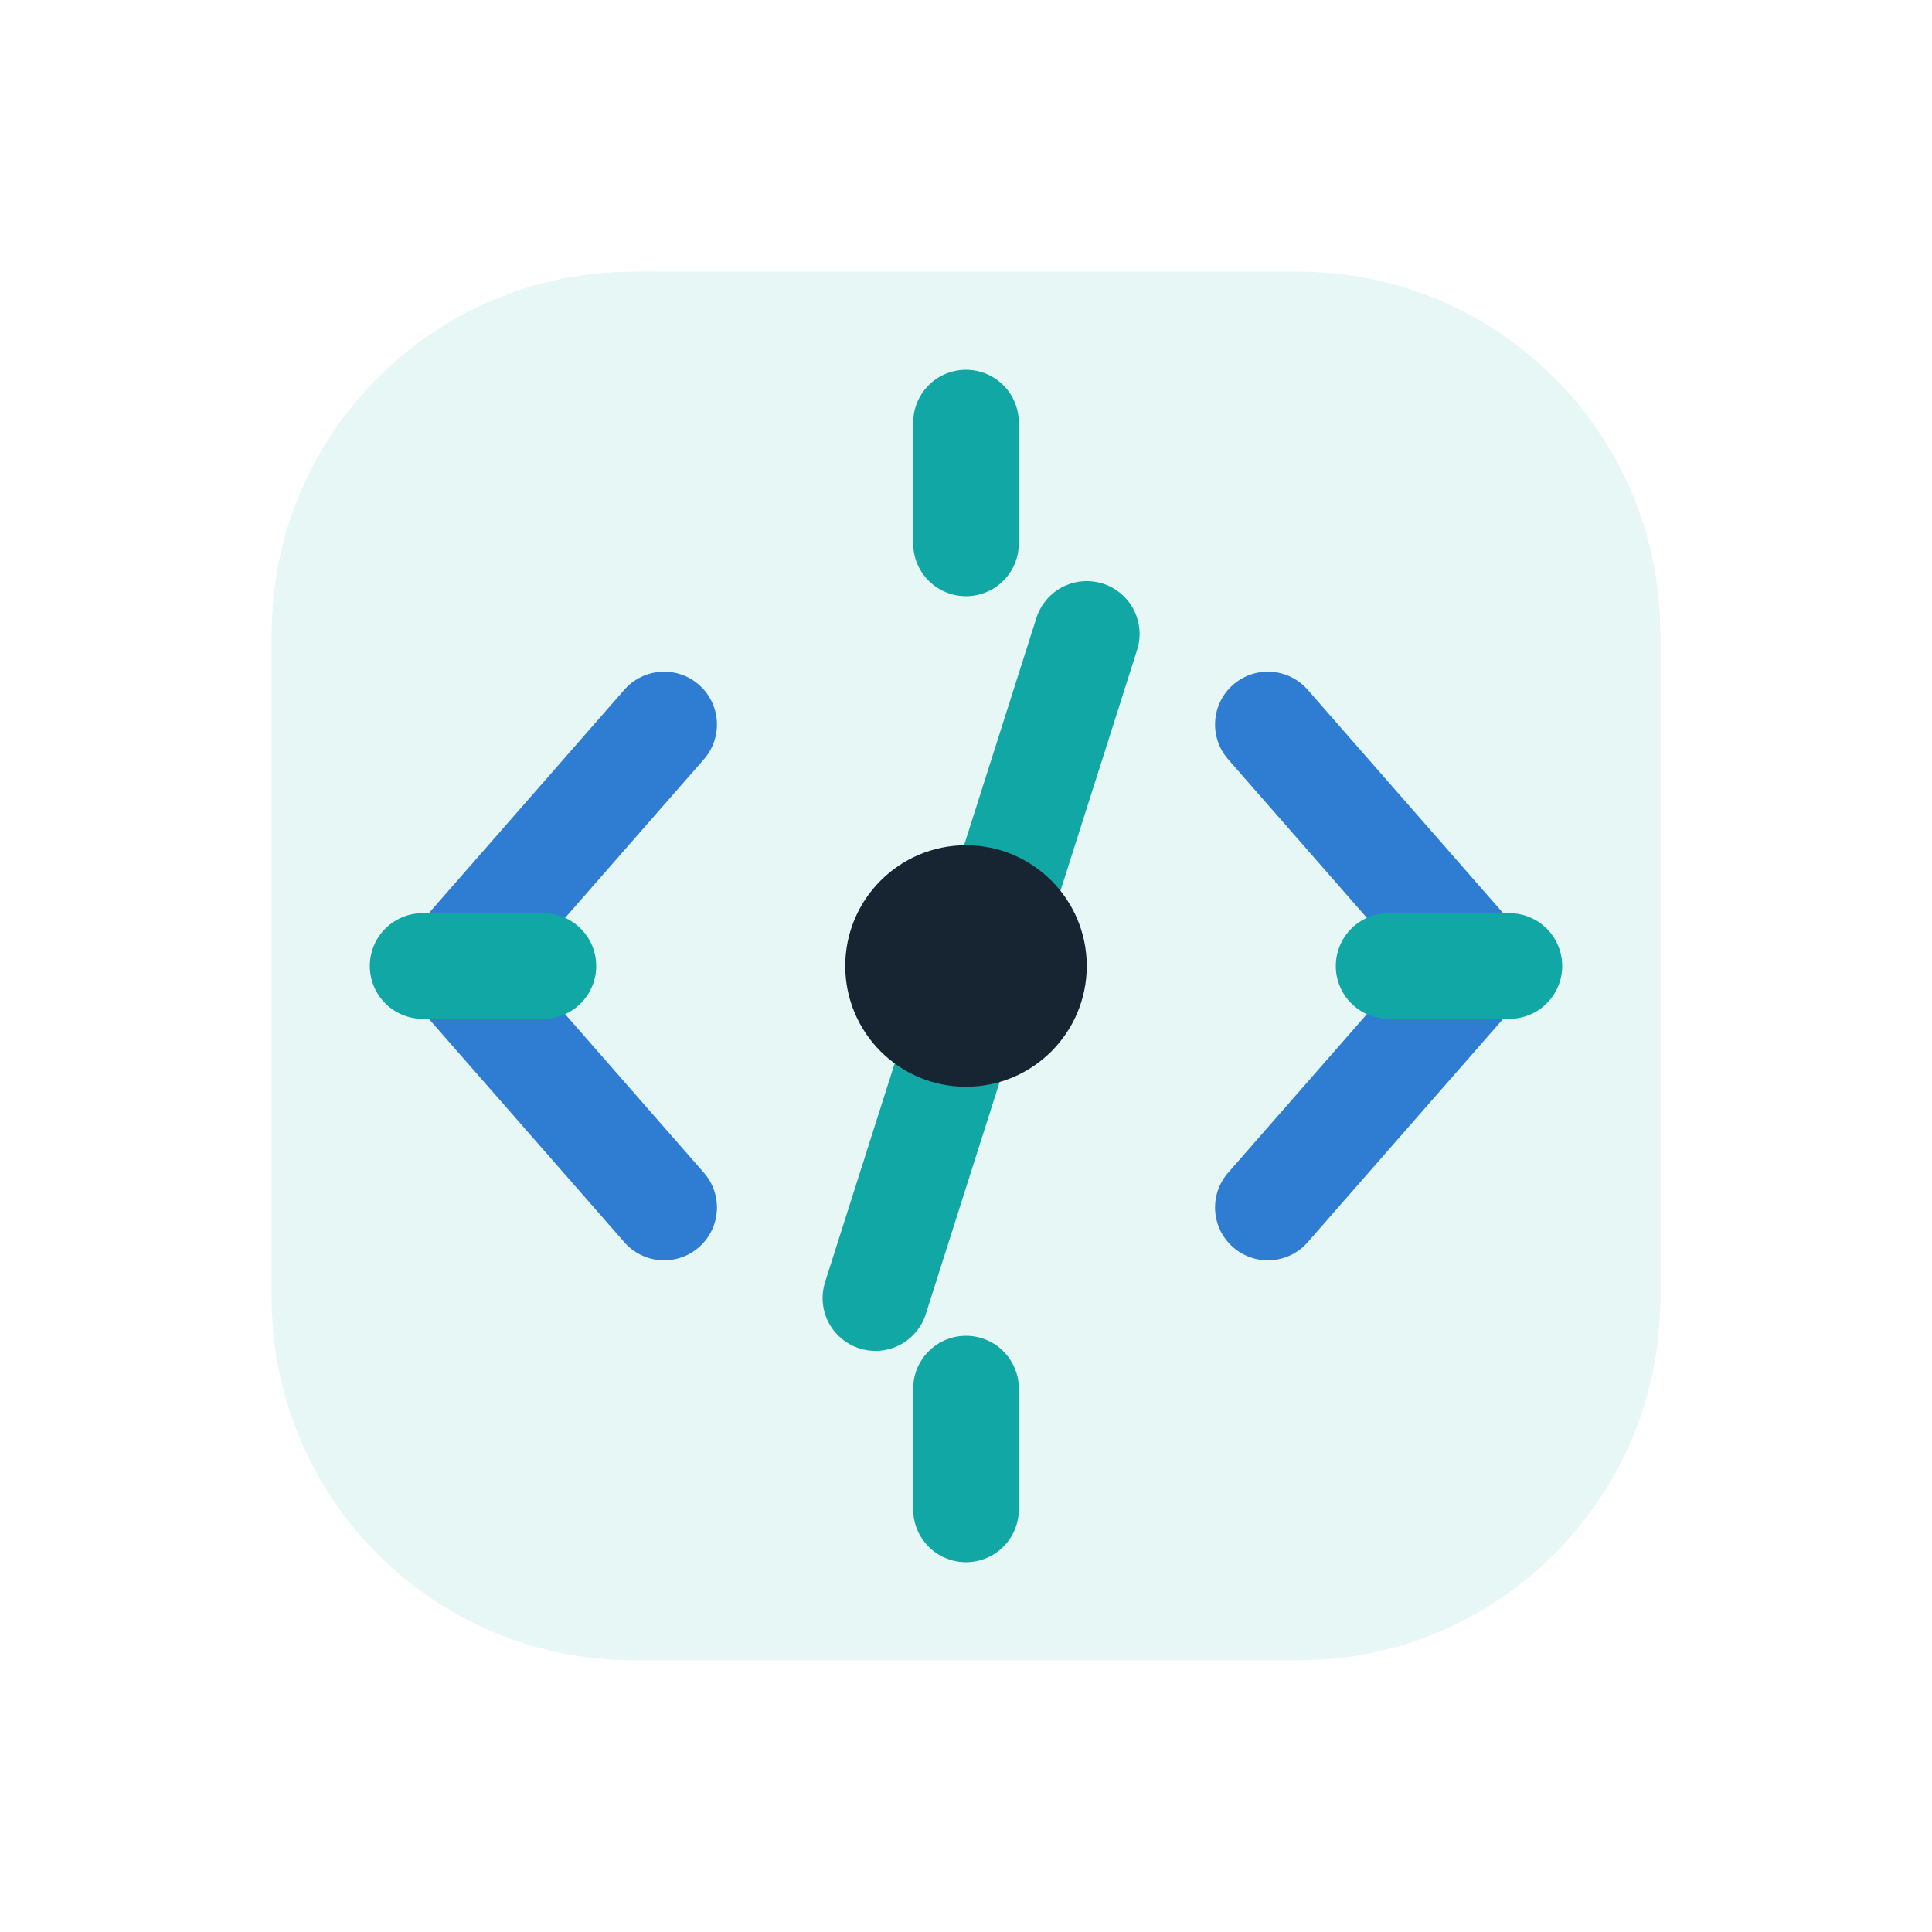
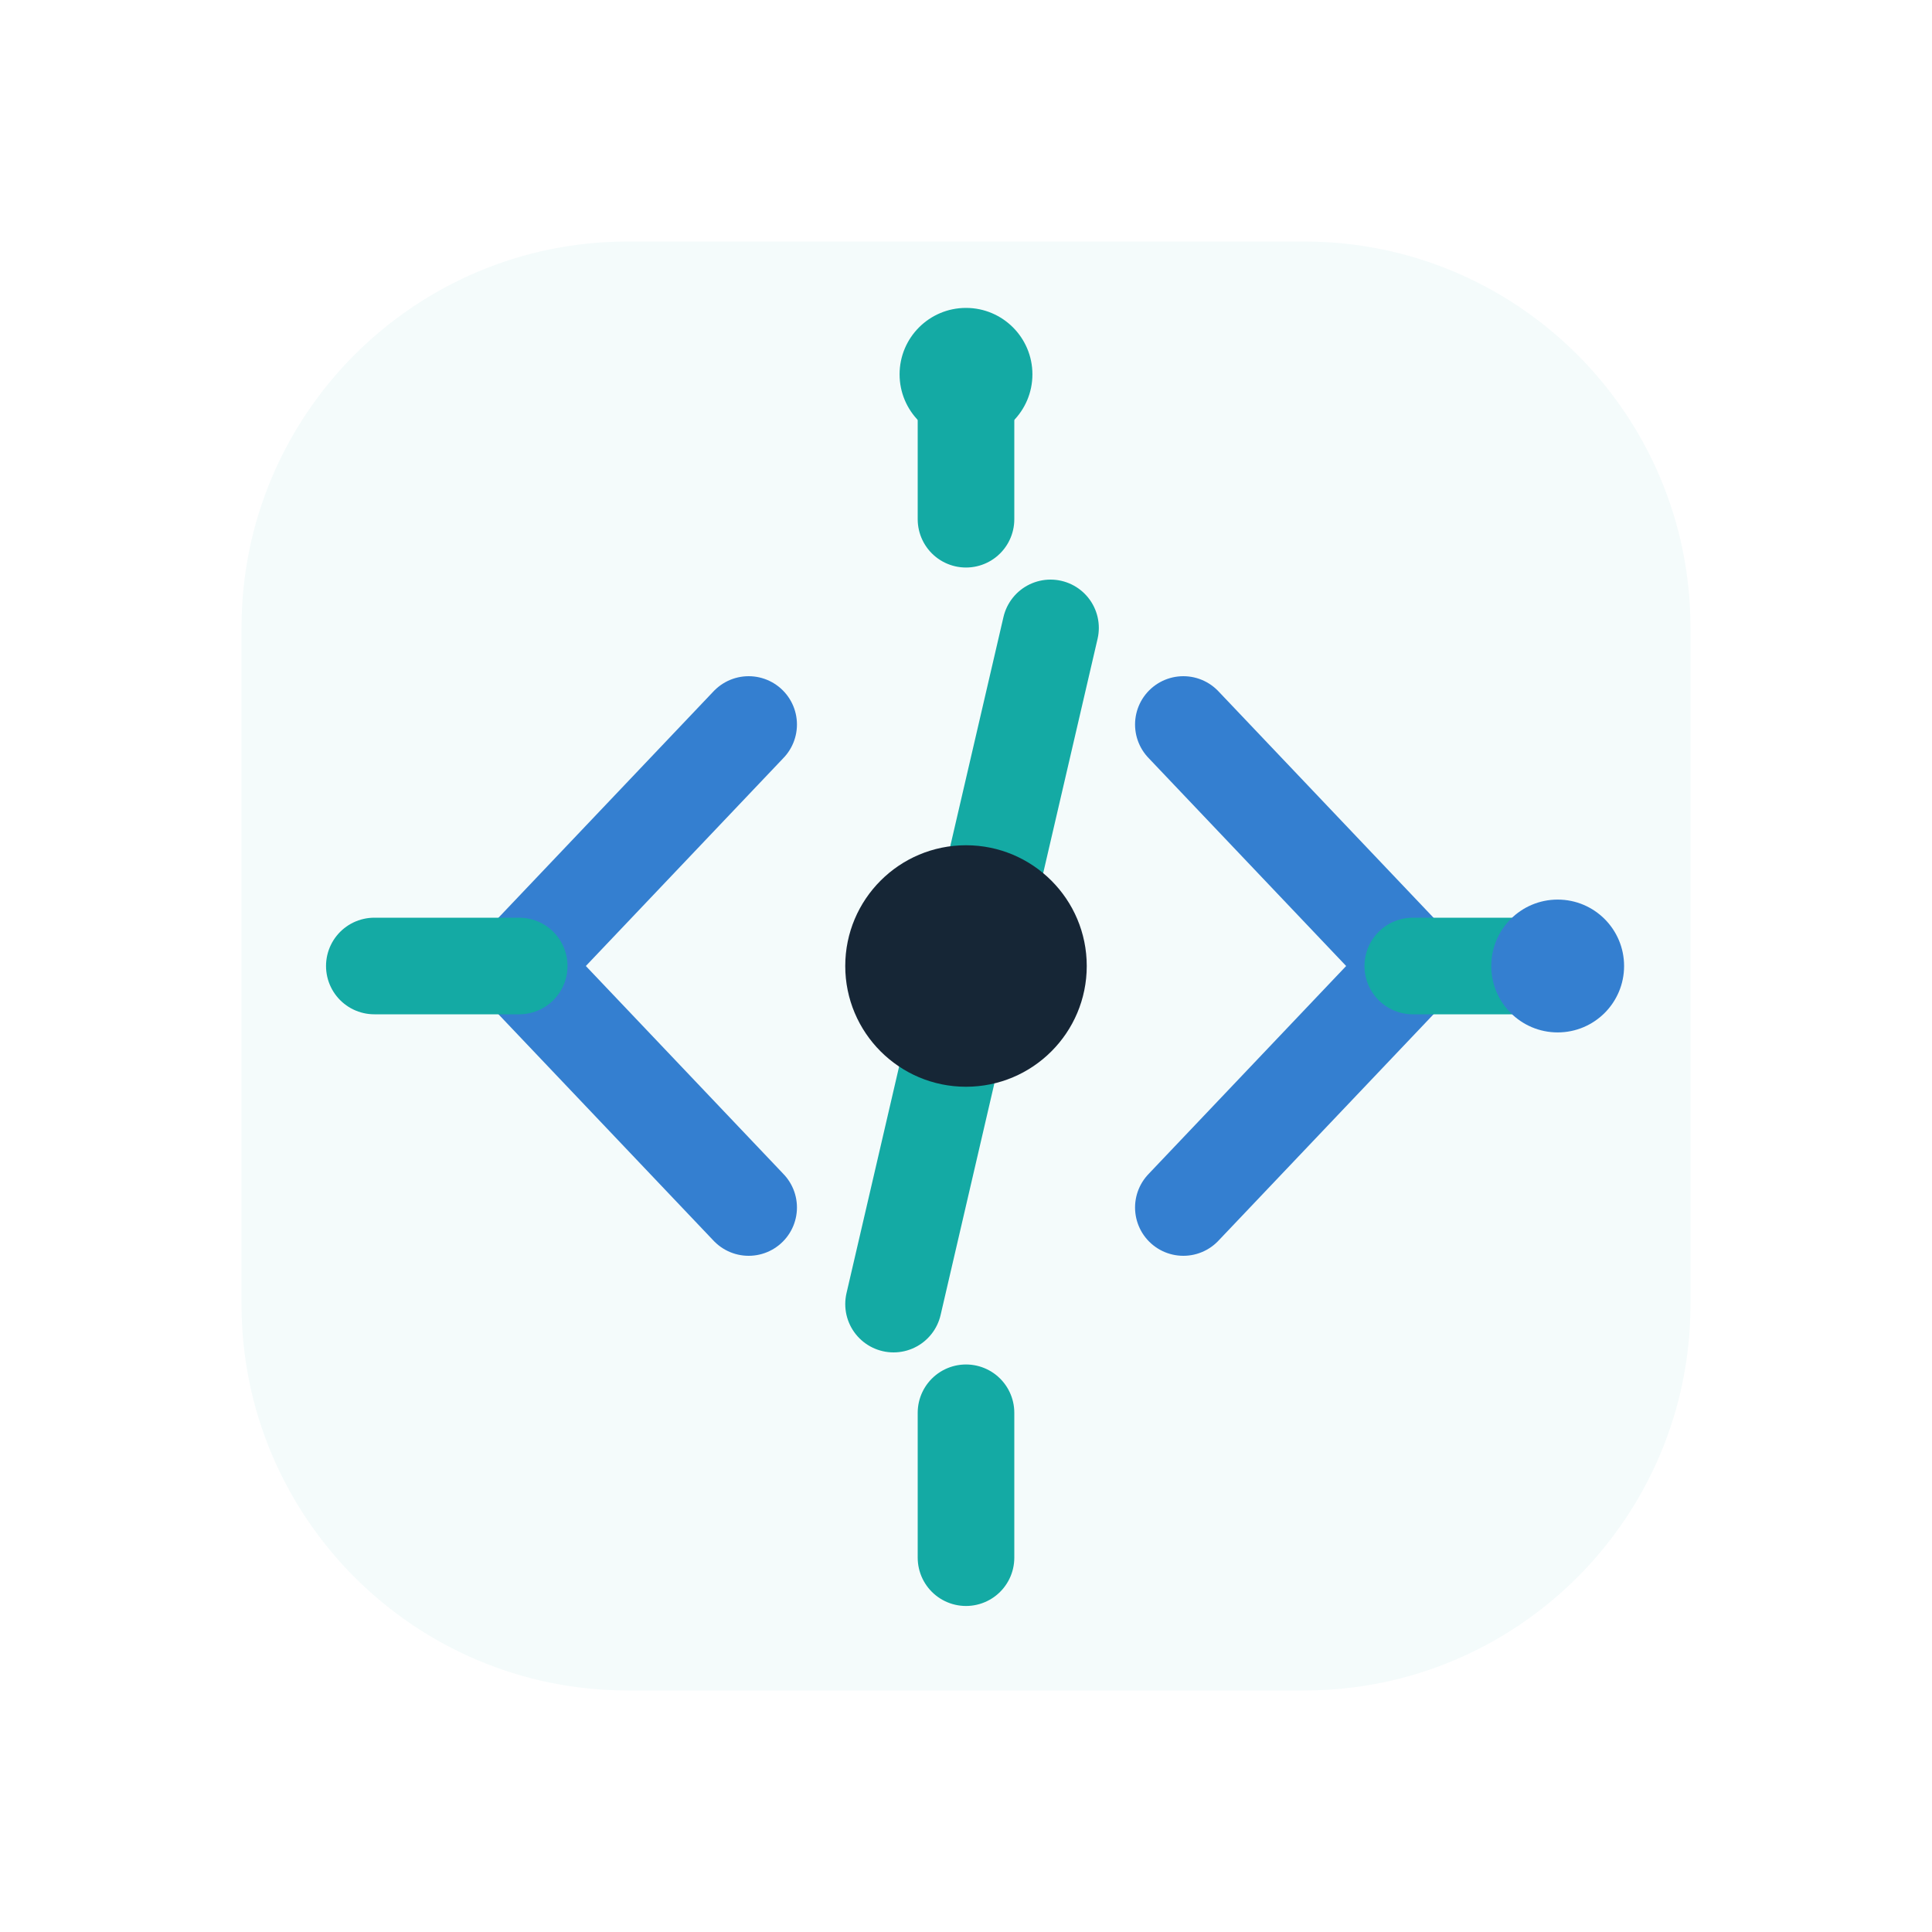
- <svg xmlns="http://www.w3.org/2000/svg" width="128" height="128" viewBox="0 0 128 128" role="img" aria-labelledby="title desc">
+ <svg xmlns="http://www.w3.org/2000/svg" width="160" height="160" viewBox="0 0 160 160" role="img" aria-labelledby="title desc">
  <defs>
    <style>
-       .ink{fill:#172533}
-       .blue{fill:#2f7dd3}
-       .teal{fill:#10a7a5}
-       .soft{fill:#e7f7f6}
-       .stroke{fill:none;stroke:#172533;stroke-width:7;stroke-linecap:round;stroke-linejoin:round}
-       .stroke-blue{fill:none;stroke:#2f7dd3;stroke-width:7;stroke-linecap:round;stroke-linejoin:round}
-       .stroke-teal{fill:none;stroke:#10a7a5;stroke-width:7;stroke-linecap:round;stroke-linejoin:round}
+       .paper{fill:#f4fbfb}
+       .teal{fill:#14aaa4}
+       .blue{fill:#347fd0}
+       .slate{fill:#162636}
+       .line{fill:none;stroke:#162636;stroke-width:8;stroke-linecap:round;stroke-linejoin:round}
+       .line-blue{fill:none;stroke:#347fd0;stroke-width:8;stroke-linecap:round;stroke-linejoin:round}
+       .line-teal{fill:none;stroke:#14aaa4;stroke-width:8;stroke-linecap:round;stroke-linejoin:round}
    </style>
  </defs>
-   <rect x="18" y="18" width="92" height="92" rx="24" class="soft" />
-   <path d="M44 48L30 64l14 16" class="stroke-blue" />
-   <path d="M84 48l14 16-14 16" class="stroke-blue" />
-   <path d="M58 86l14-44" class="stroke-teal" />
-   <circle cx="64" cy="64" r="8" class="ink" />
-   <path d="M64 36v-8" class="stroke-teal" />
-   <path d="M64 100v-8" class="stroke-teal" />
-   <path d="M92 64h8" class="stroke-teal" />
-   <path d="M28 64h8" class="stroke-teal" />
+   <rect x="20" y="20" width="120" height="120" rx="32" class="paper" />
+   <path d="M62 60L43 80l19 20" class="line-blue" />
+   <path d="M98 60l19 20-19 20" class="line-blue" />
+   <path d="M74 108l13-56" class="line-teal" />
+   <circle cx="80" cy="80" r="10" class="slate" />
+   <path d="M80 43v-12" class="line-teal" />
+   <path d="M80 129v-12" class="line-teal" />
+   <path d="M117 80h12" class="line-teal" />
+   <path d="M31 80h12" class="line-teal" />
+   <circle cx="80" cy="31" r="5.5" class="teal" />
+   <circle cx="129" cy="80" r="5.5" class="blue" />
</svg>
